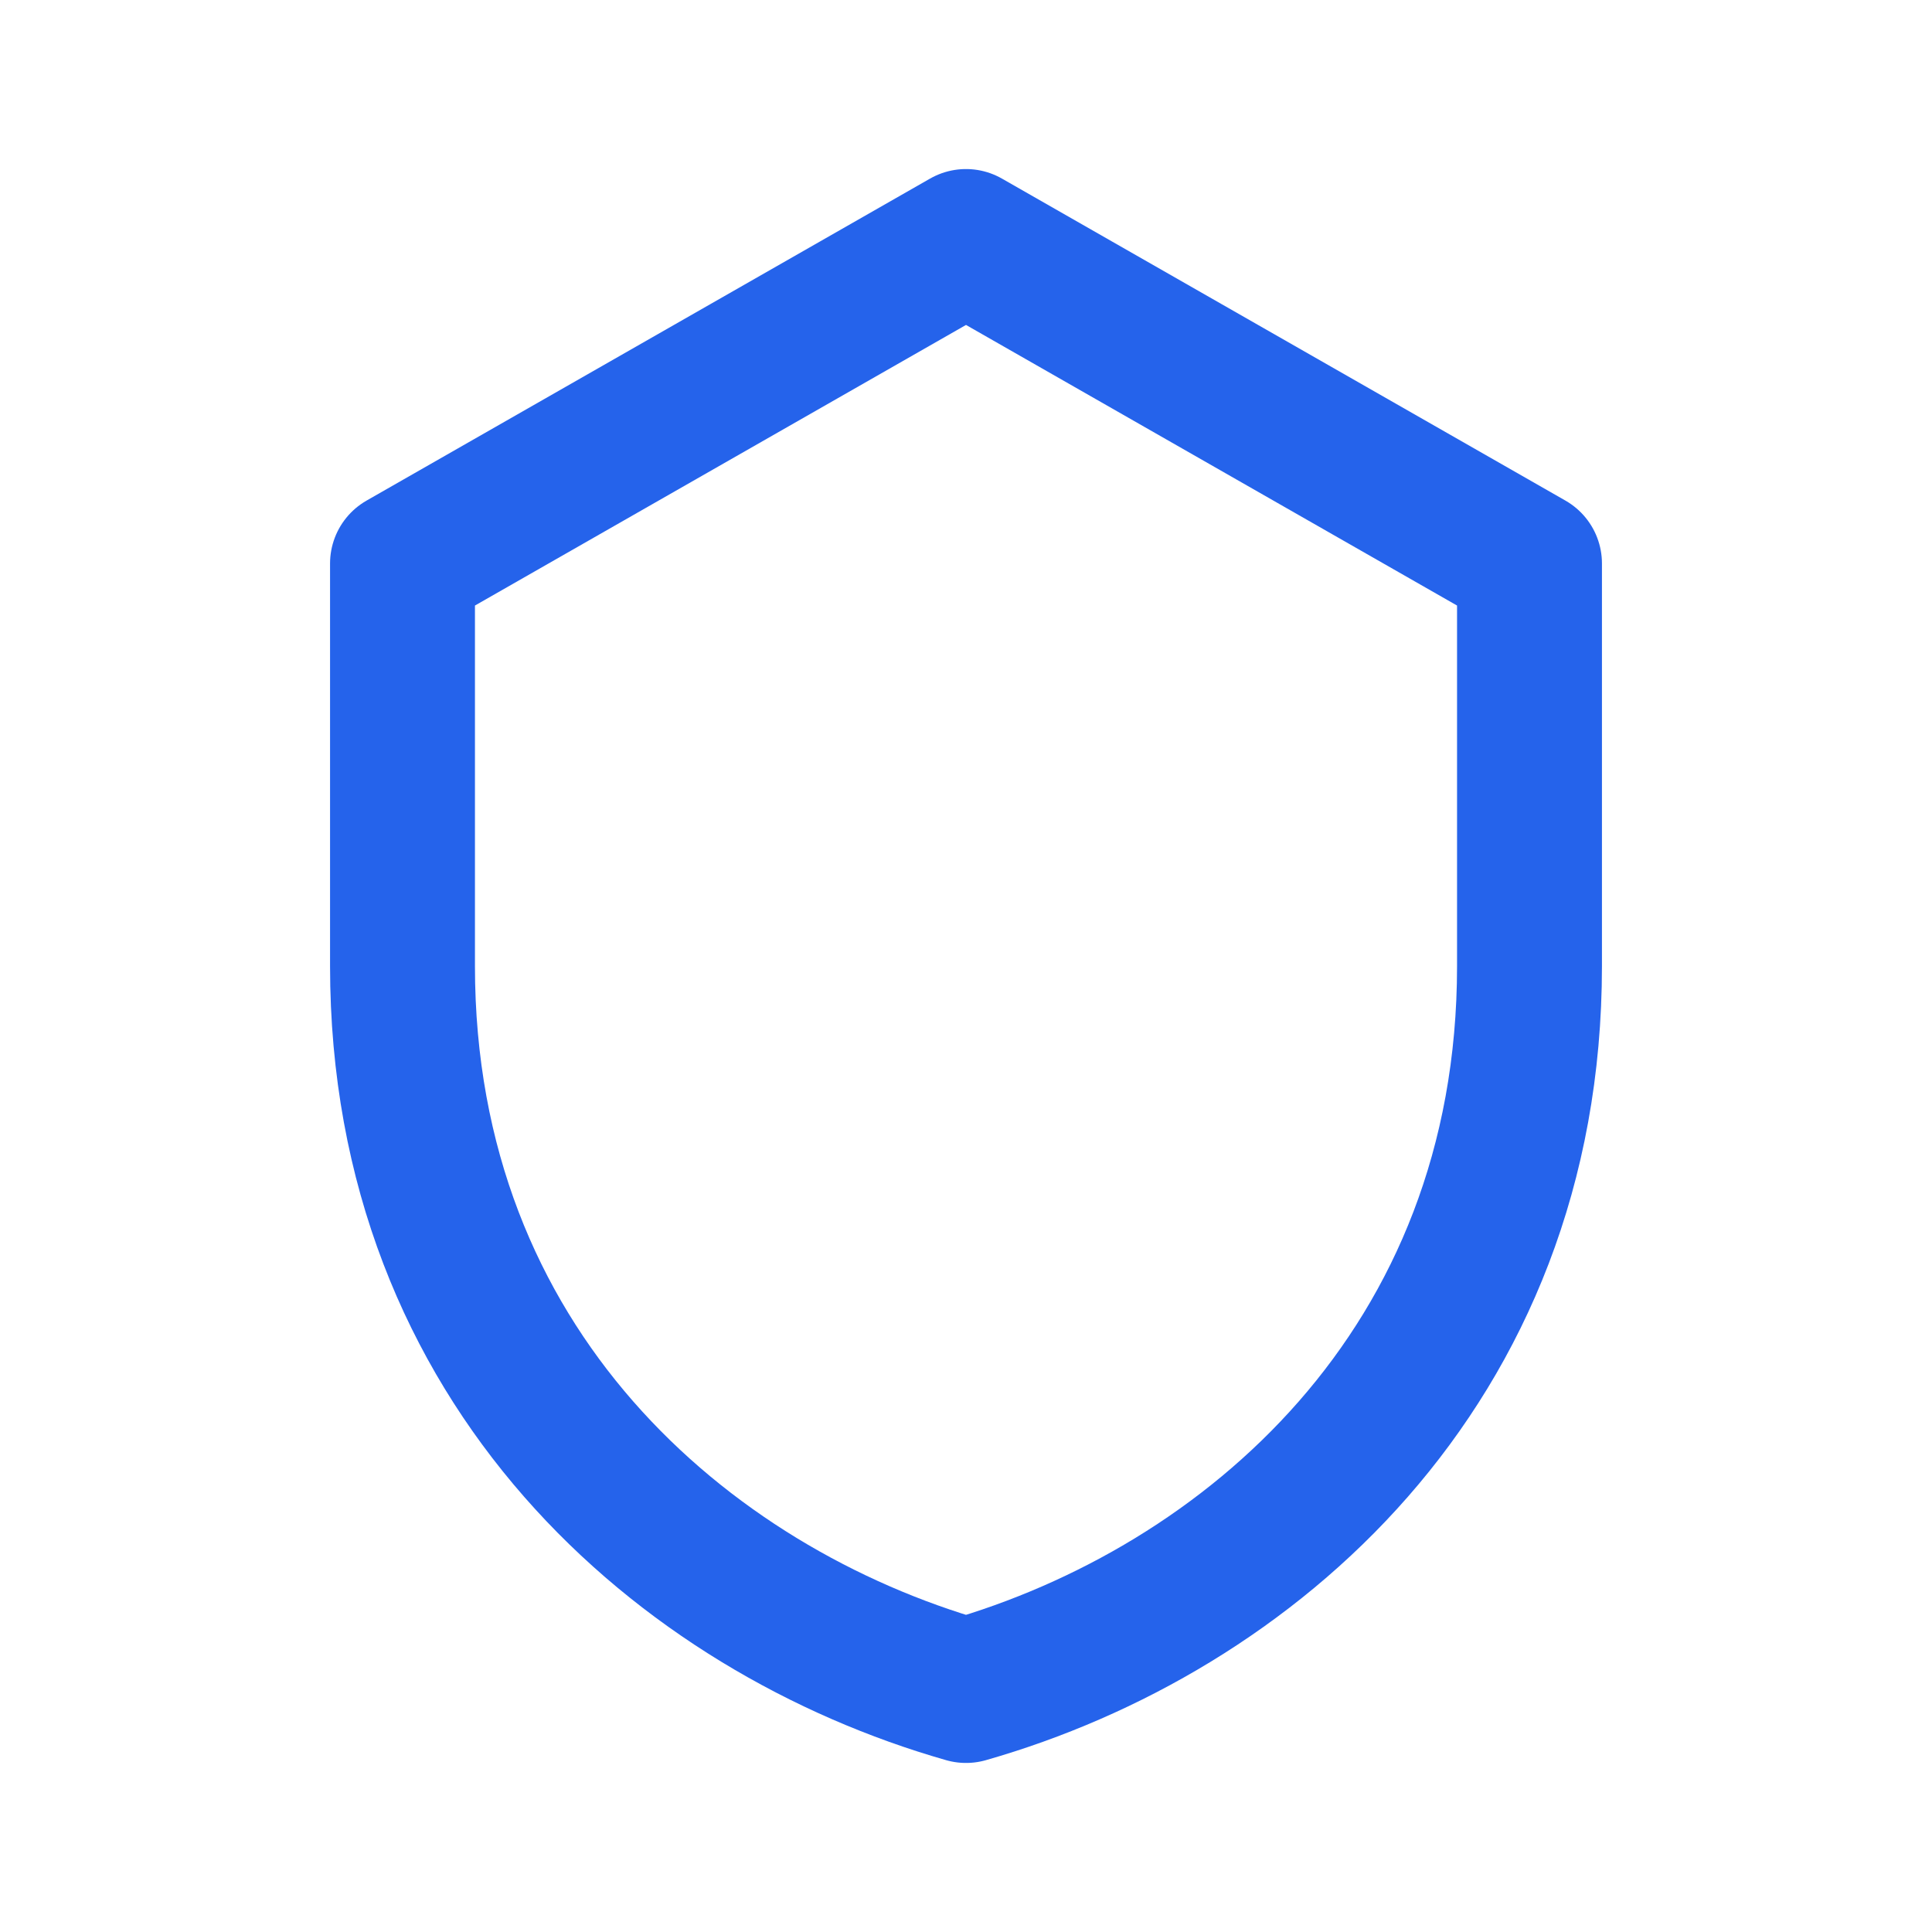
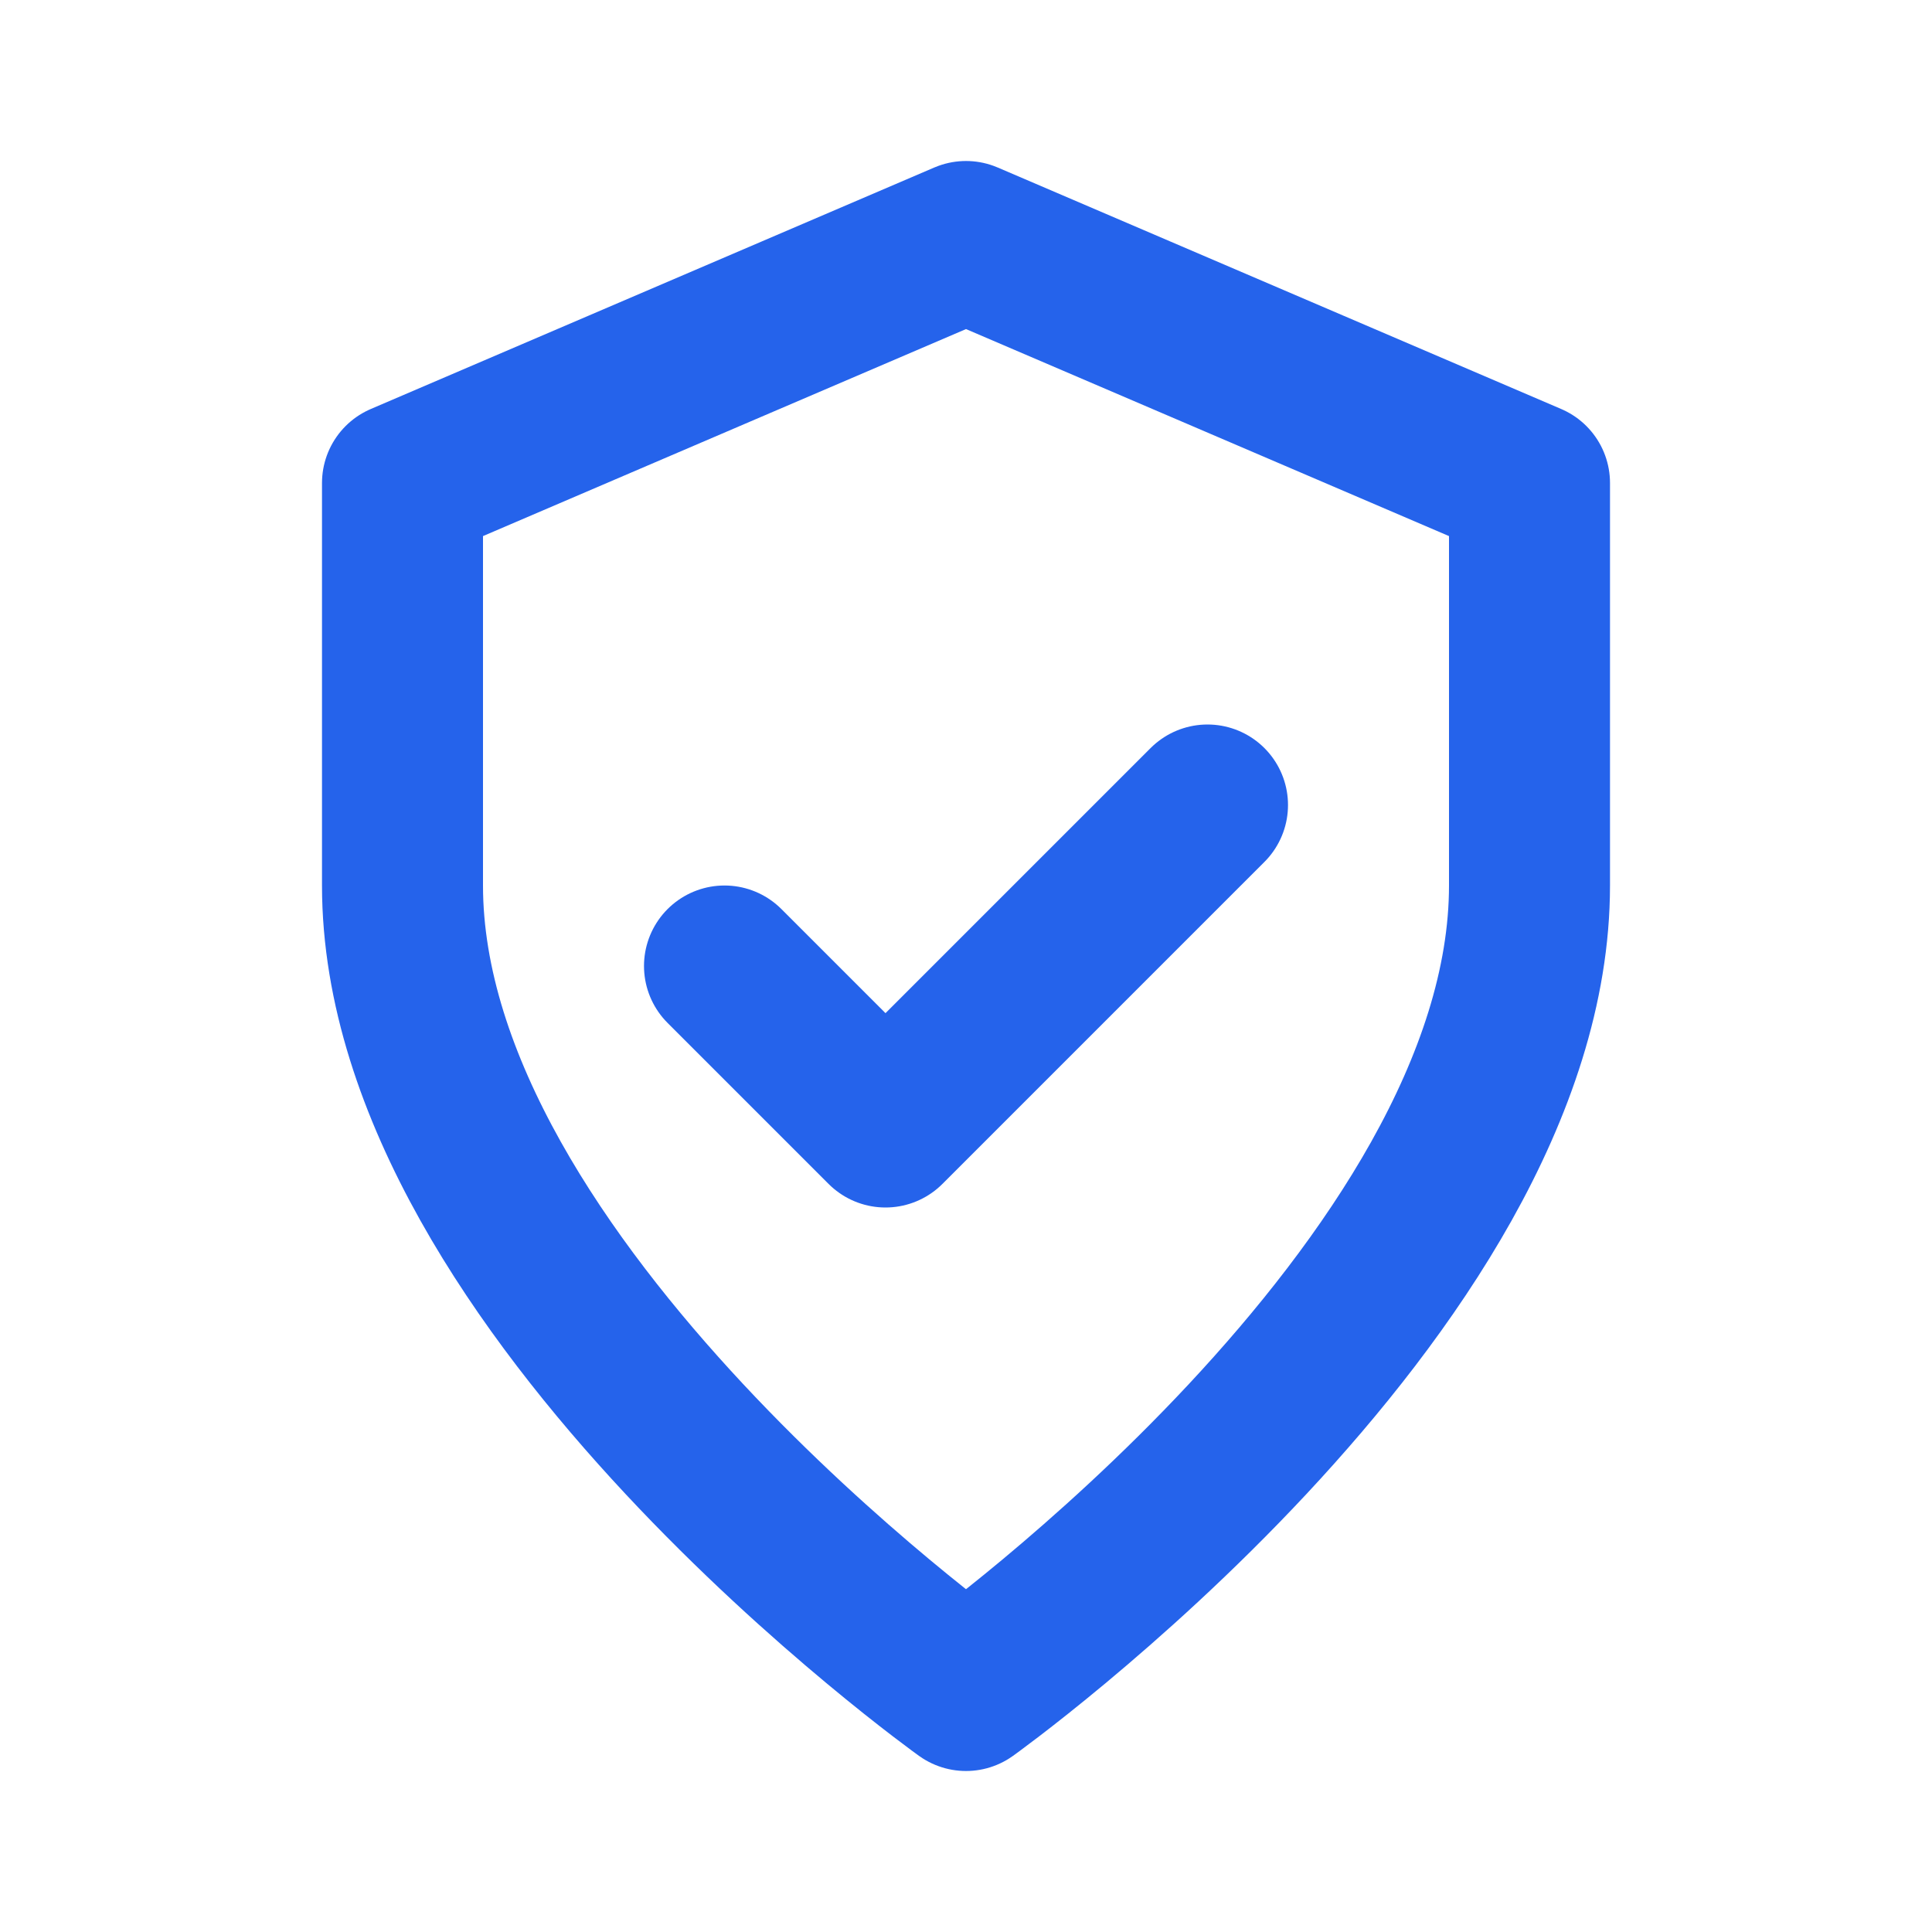
- <svg xmlns="http://www.w3.org/2000/svg" fill="none" viewBox="0 0 24 24" stroke="#2563eb" stroke-width="1.8">
-   <path stroke-linecap="round" stroke-linejoin="round" d="M12 3l7 4v5c0 5-3.5 8-7 9-3.5-1-7-4-7-9V7l7-4z" />
+ <svg xmlns="http://www.w3.org/2000/svg" width="42" height="42" viewBox="0 0 24 24" fill="none">
+   <path d="M12 3L19 6V11C19 16 12 21 12 21C12 21 5 16 5 11V6L12 3Z" stroke="#2563EB" stroke-width="2" stroke-linecap="round" stroke-linejoin="round" />
+   <path d="M9 12L11 14L15 10" stroke="#2563EB" stroke-width="2" stroke-linecap="round" stroke-linejoin="round" />
</svg>
